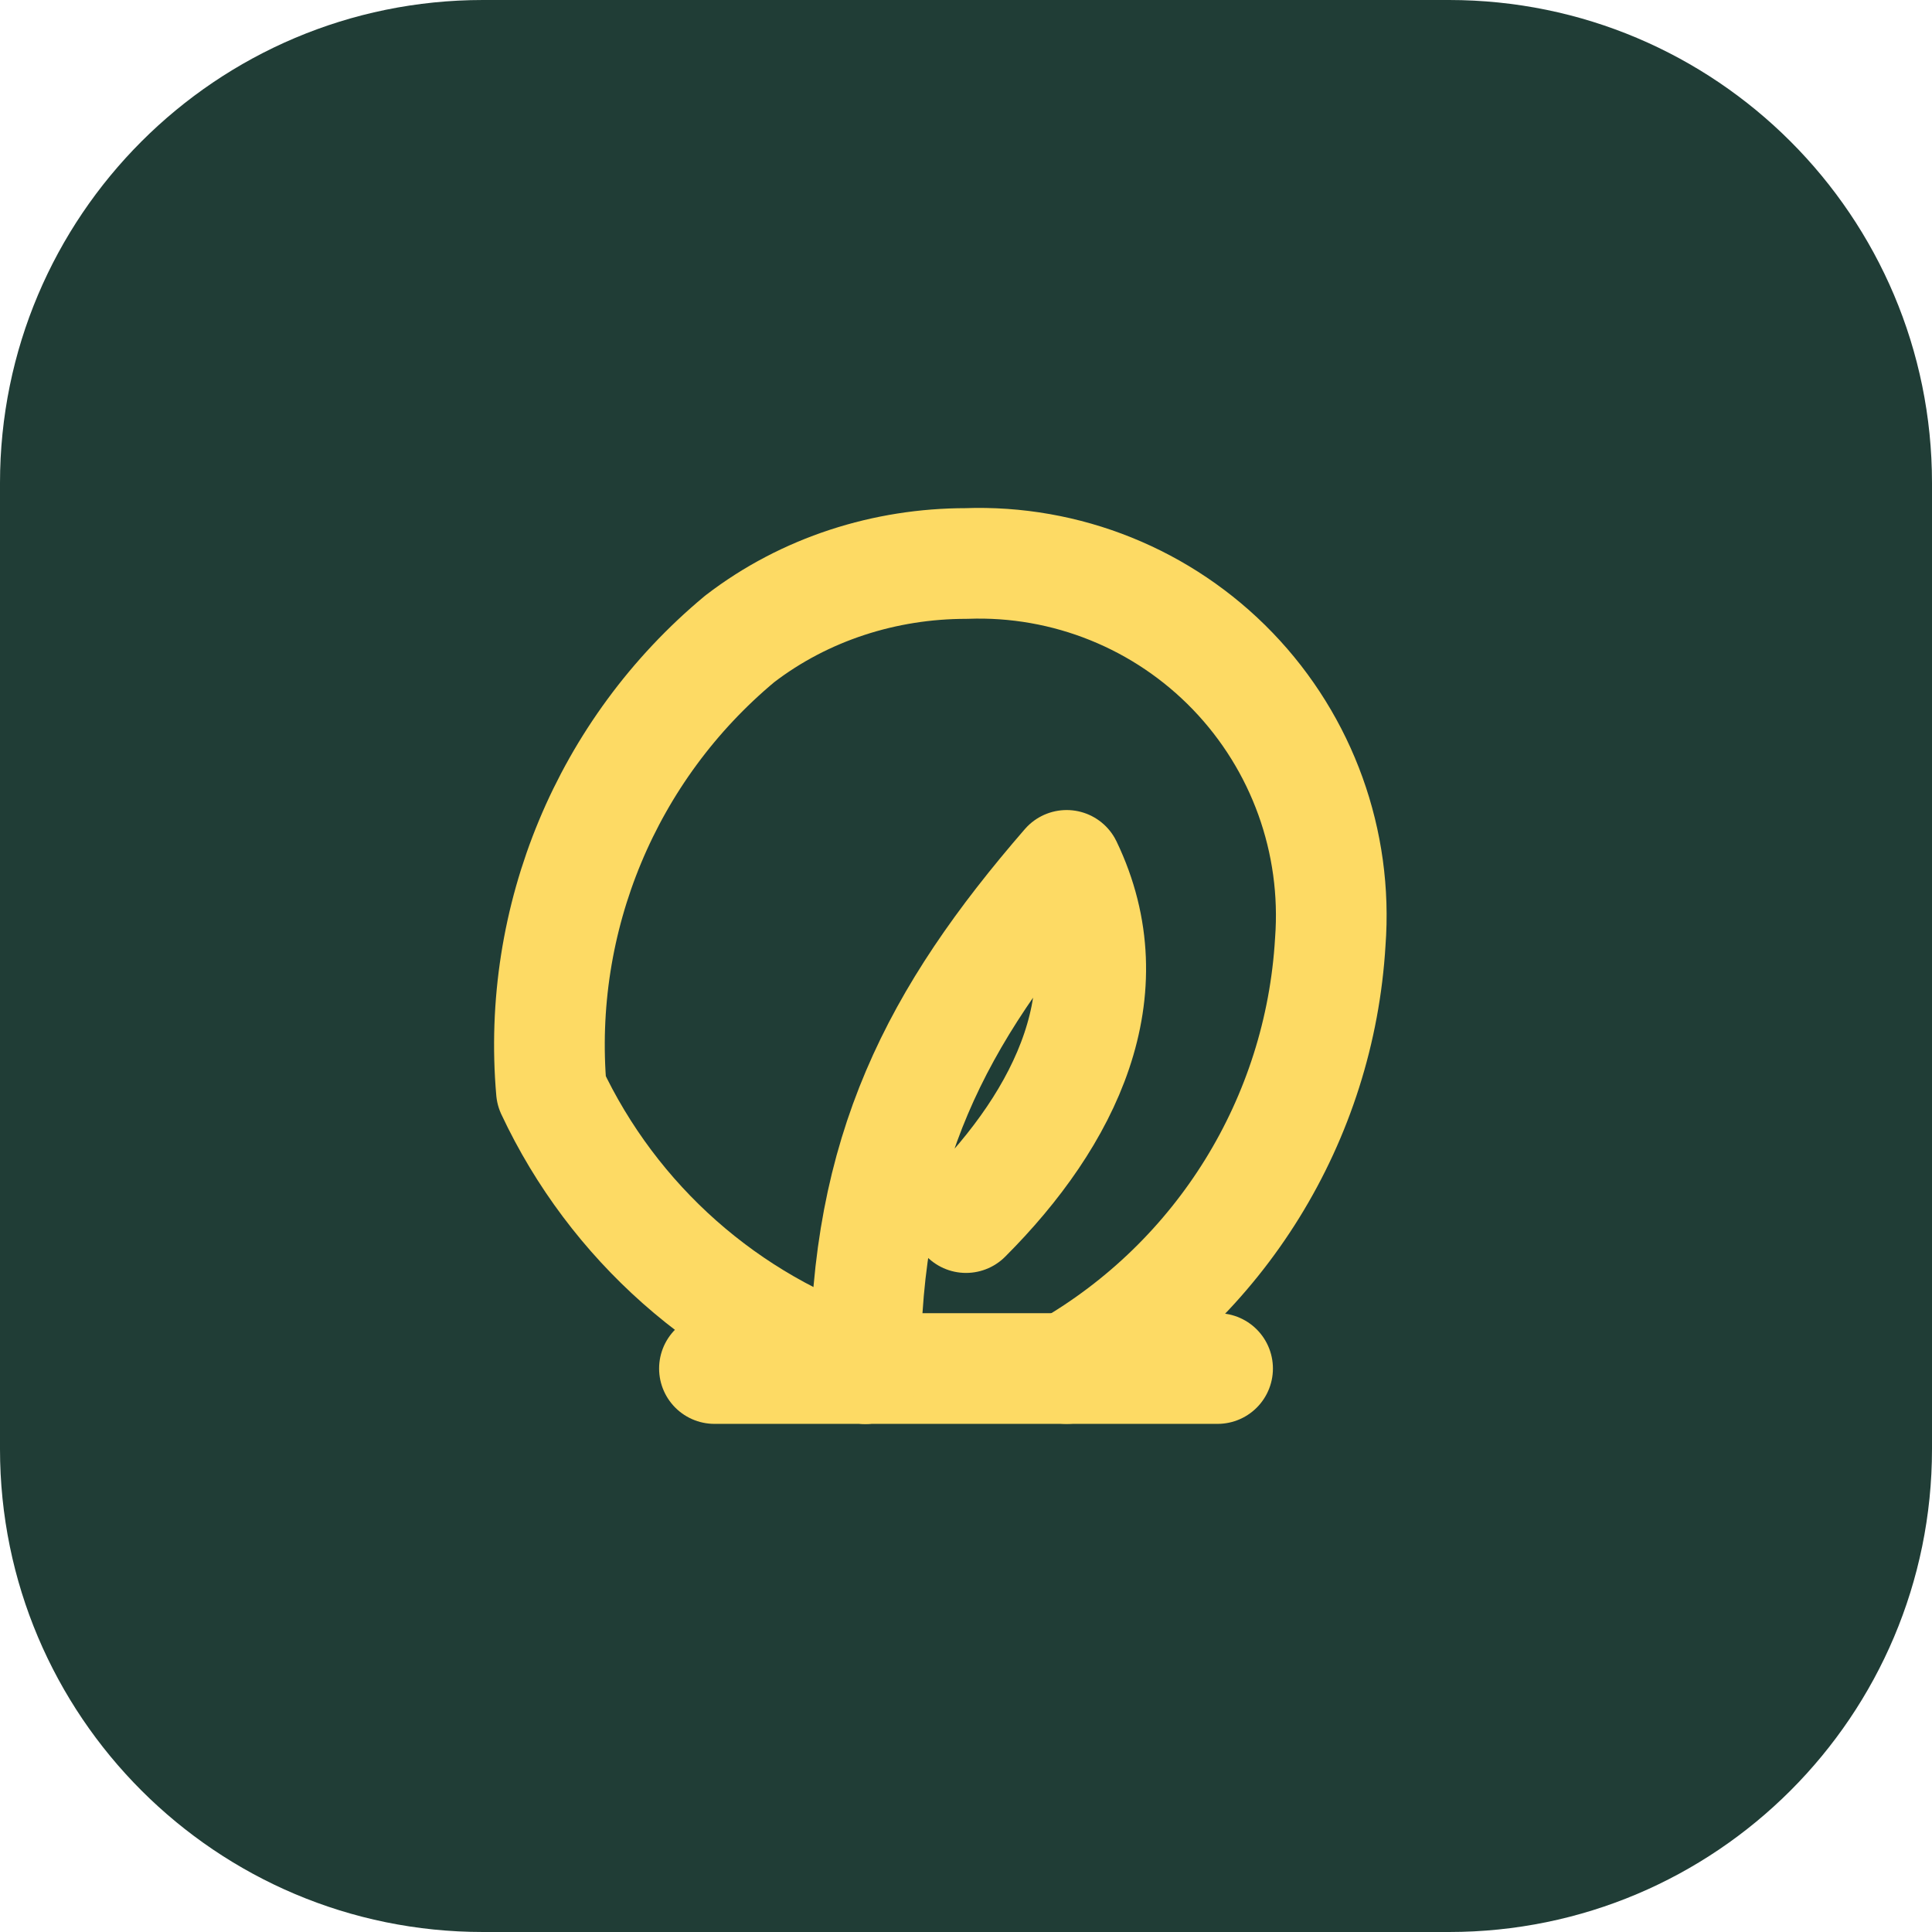
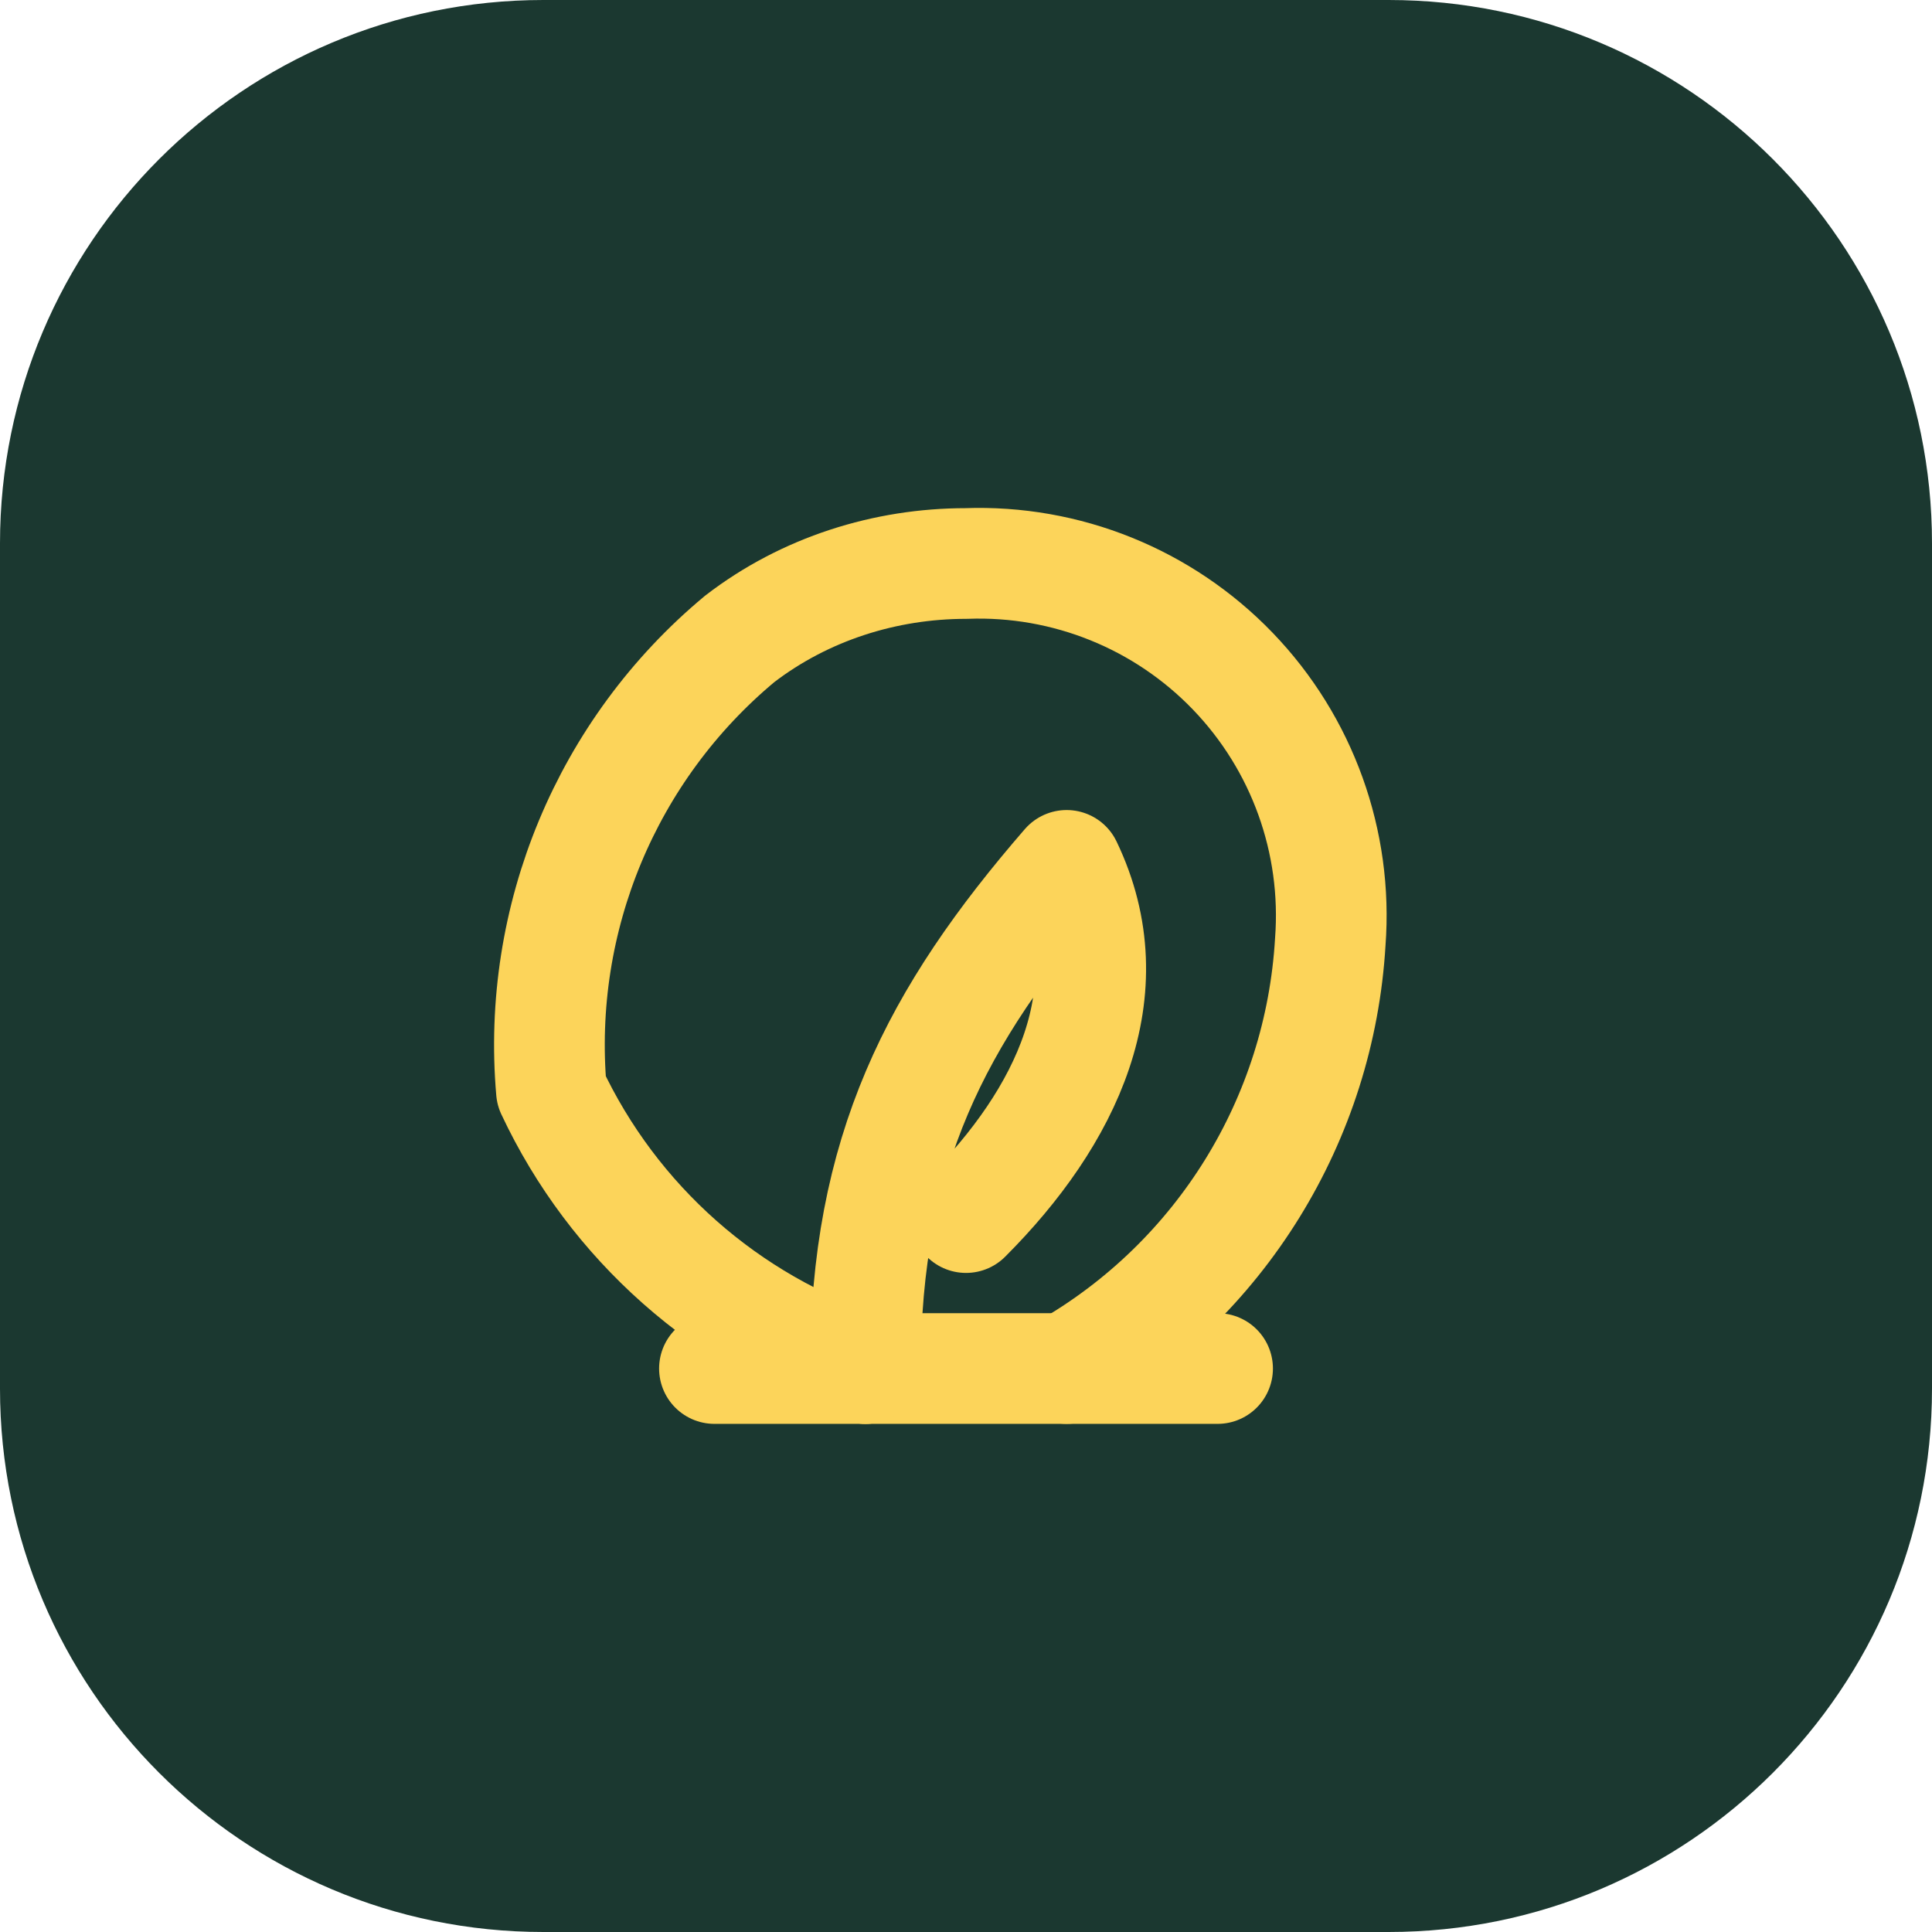
<svg xmlns="http://www.w3.org/2000/svg" viewBox="0 0 64 64" width="100%" height="100%">
-   <rect width="64" height="64" rx="16" fill="#203d36" />
-   <g transform="translate(12, 12) scale(1.6667)" fill="none" stroke="#fdda64" stroke-width="2.2" stroke-linecap="round" stroke-linejoin="round">
+   <rect width="64" height="64" rx="18" fill="#1b3830" />
+   <g transform="translate(12, 12) scale(1.6667)" fill="none" stroke="#fcd45a" stroke-width="2.2" stroke-linecap="round" stroke-linejoin="round">
    <path d="M7 20h10" />
    <path d="M10 20c0-4.3 1.4-7 4-10 1.2 2.5 0 5-2 7" />
    <path d="M14 20a10.5 10.5 0 0 0 5.24-8.48A7 7 0 0 0 12 4c-1.6 0-3.2.5-4.5 1.5a10.5 10.5 0 0 0-3.74 8.98A10.5 10.5 0 0 0 10 20" />
  </g>
</svg>
